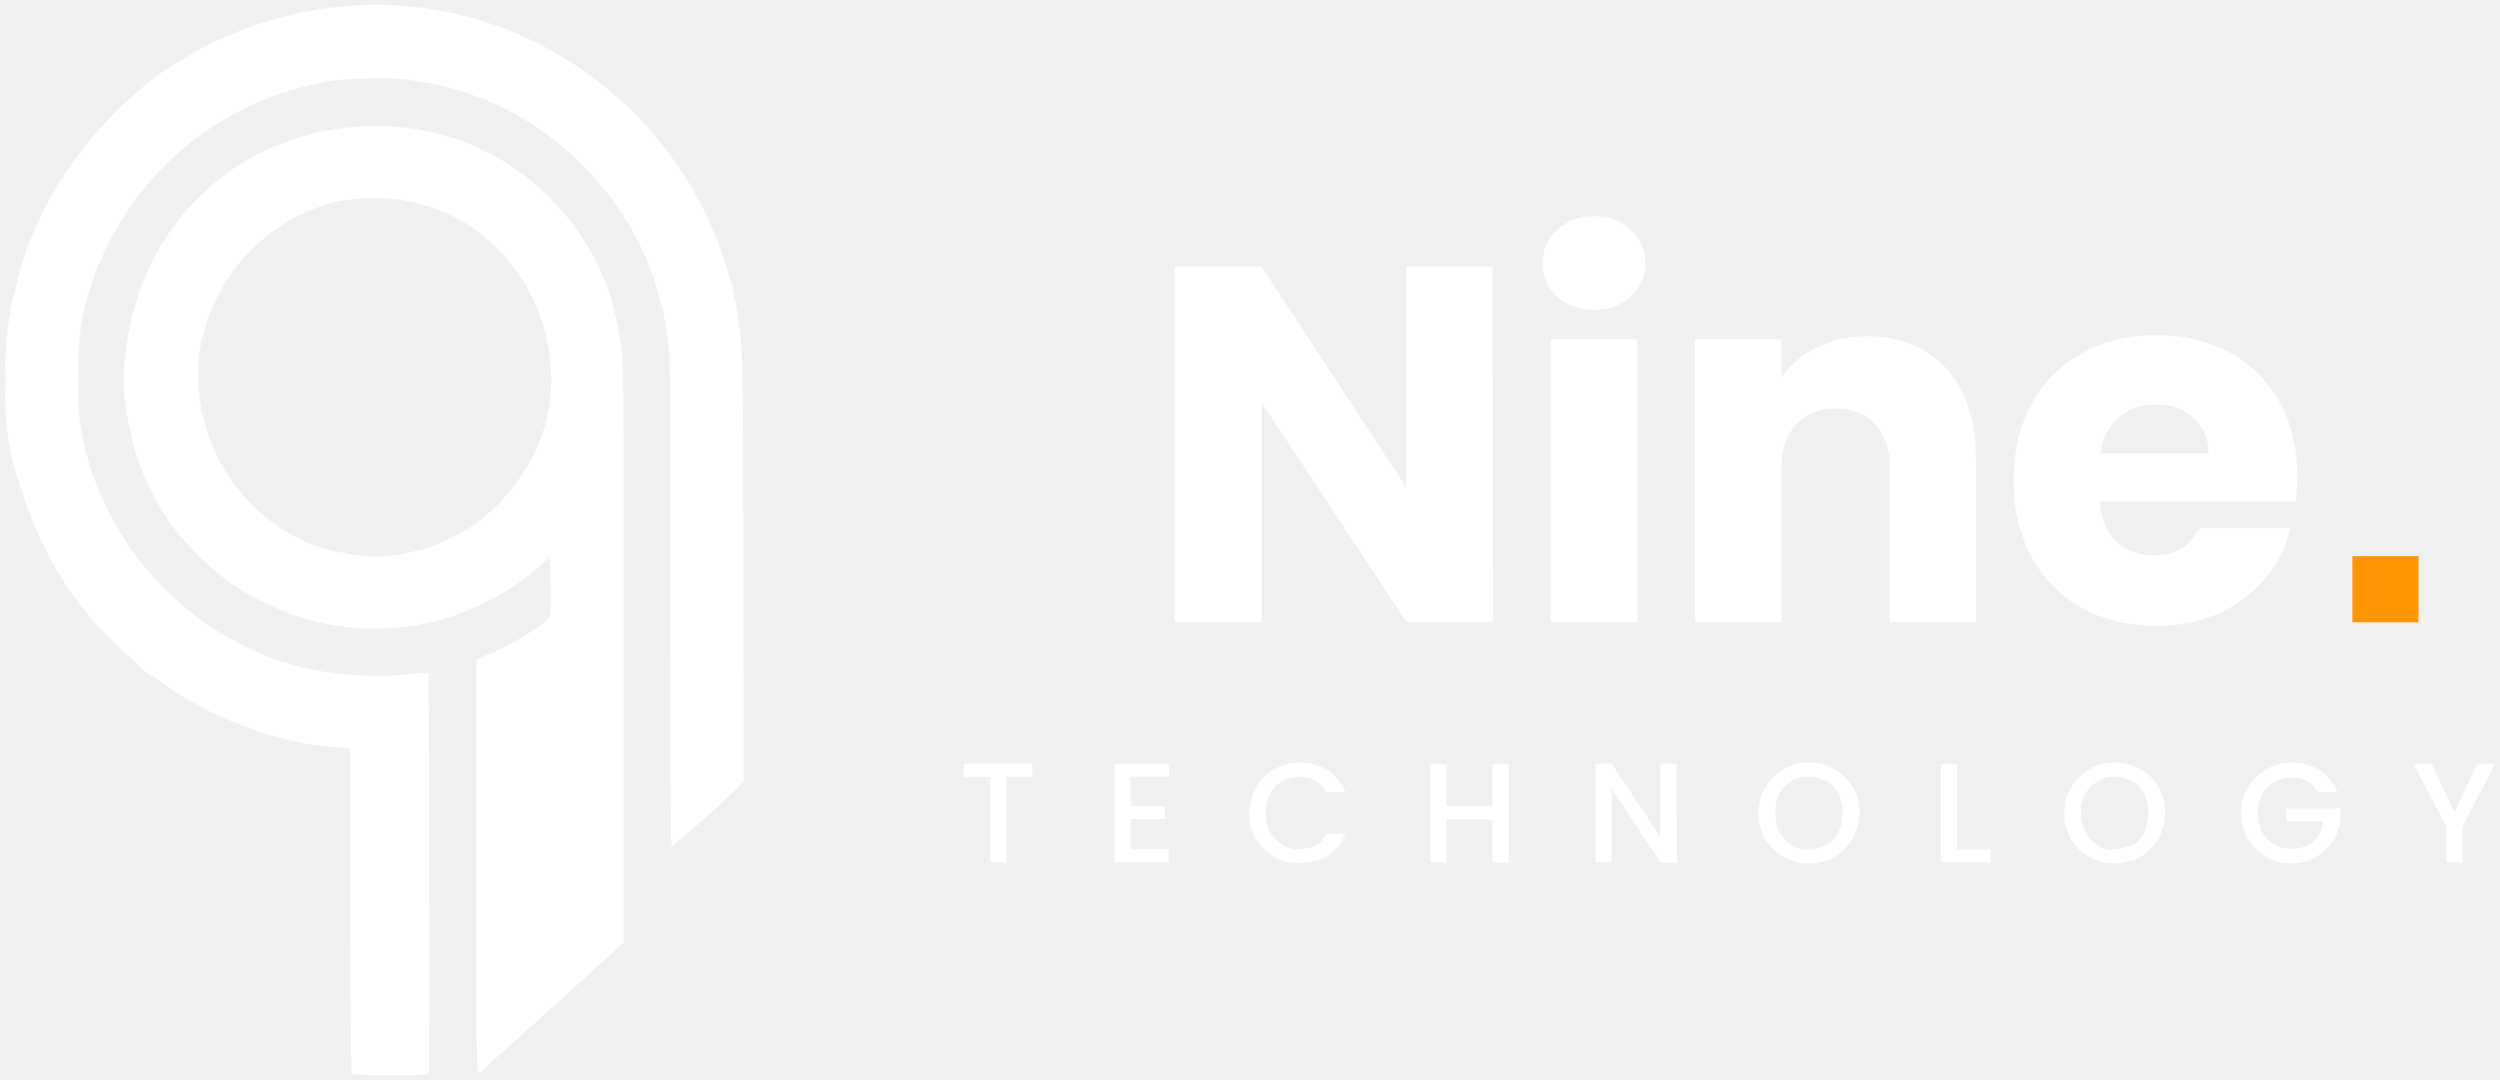
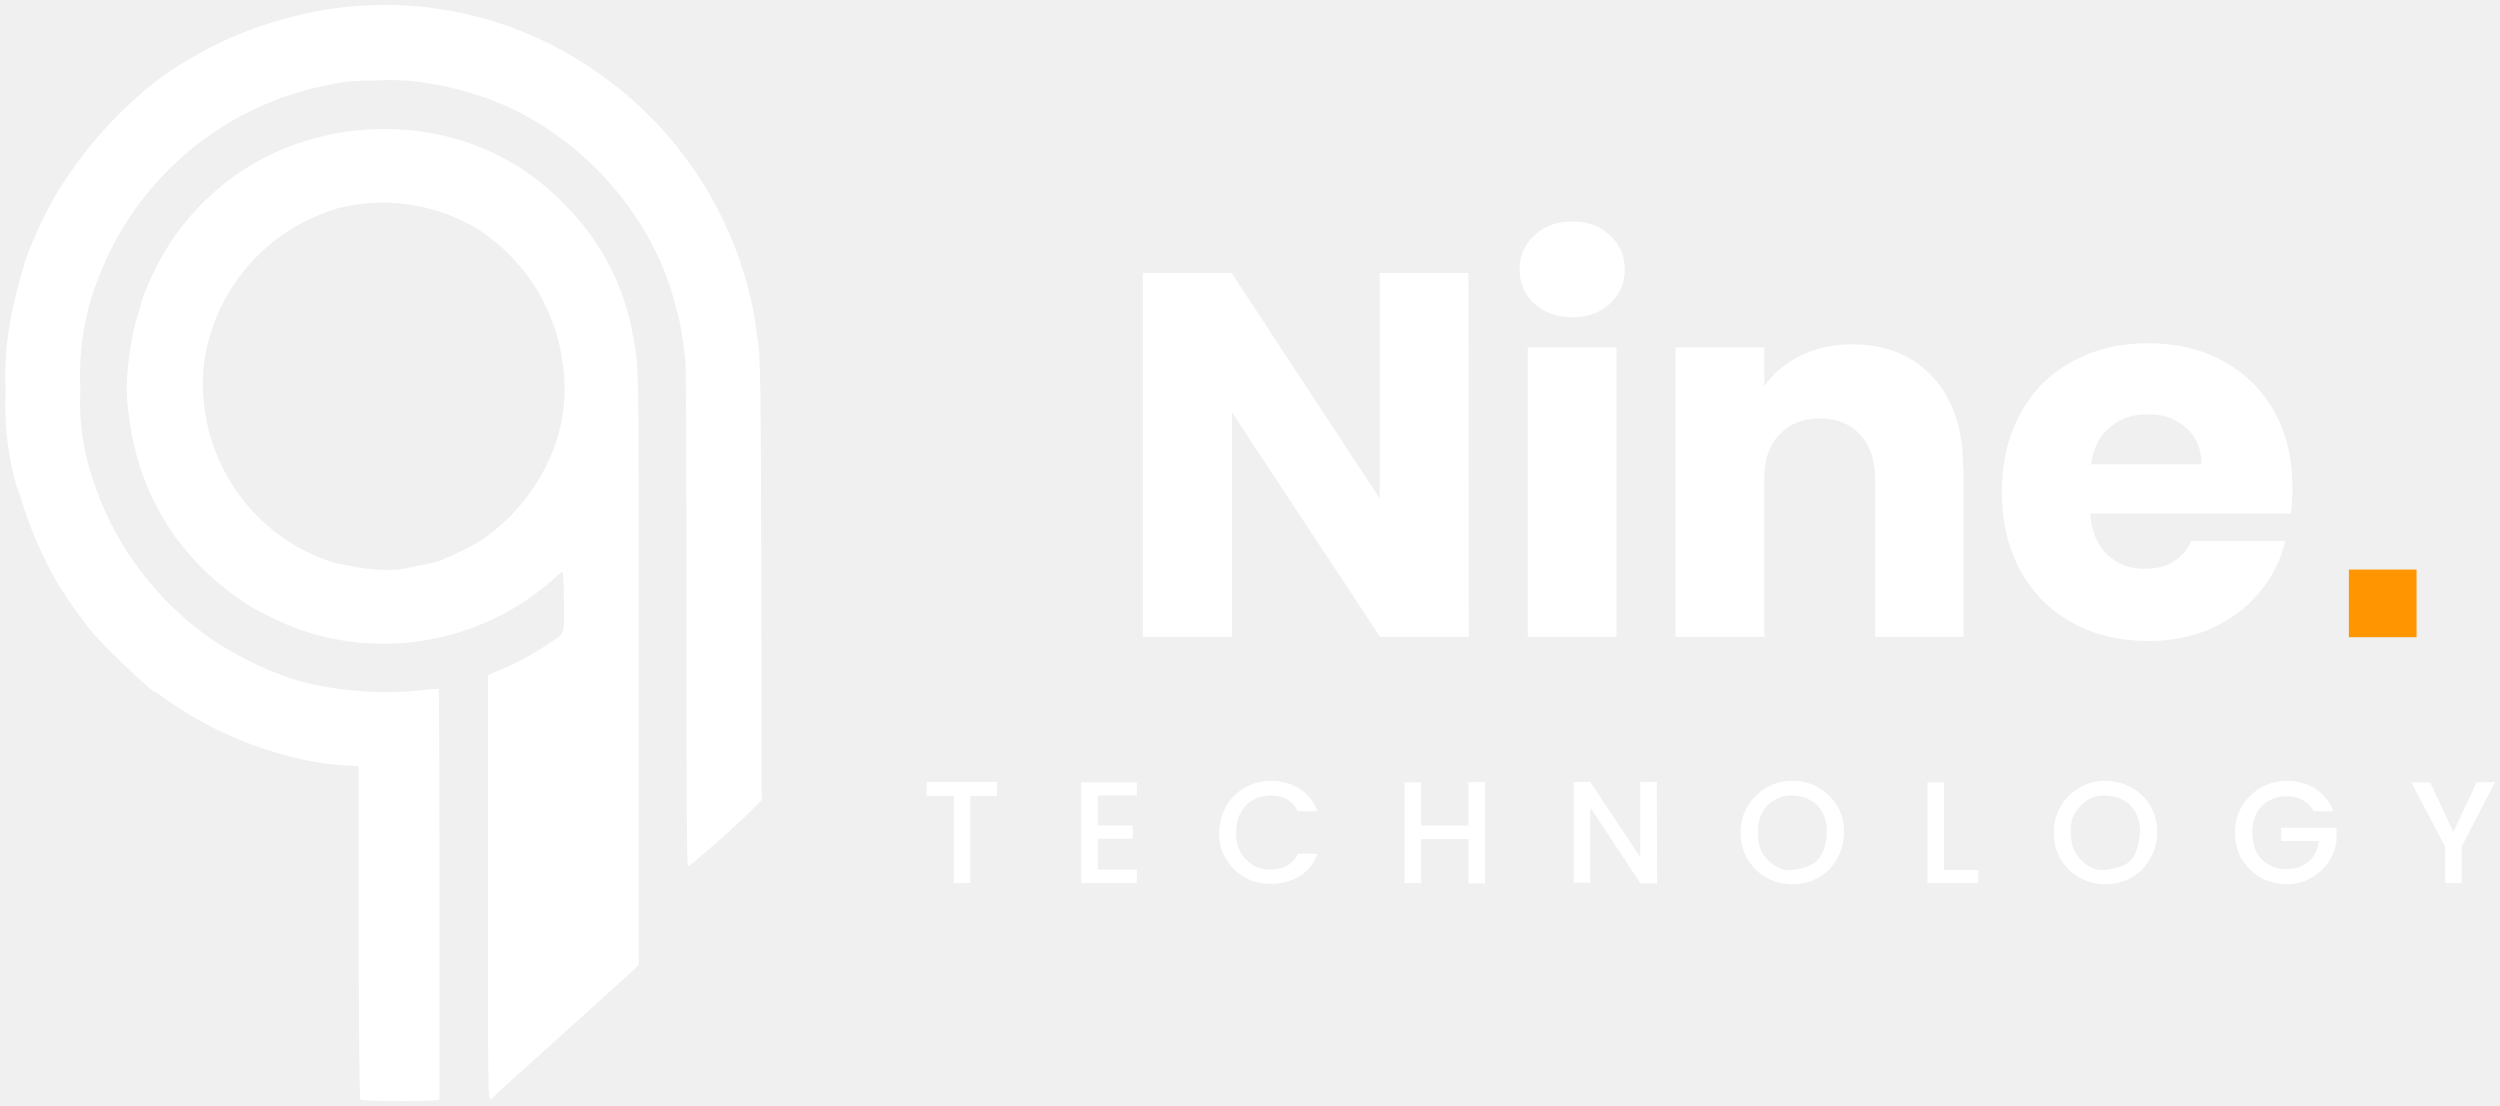
- <svg xmlns="http://www.w3.org/2000/svg" aria-hidden="true" focusable="false" viewBox="23 23 681 294">
+ <svg xmlns="http://www.w3.org/2000/svg" aria-hidden="true" focusable="false" viewBox="23 23 665 294">
  <path fill="#fff" fill-rule="evenodd" d="M139.9 315.5c.1-18 0-109-.2-109.2a13 13 0 0 0-3.4.2 93 93 0 0 1-31.6-1.8 61 61 0 0 1-9-3c-2.6-.8-11-5.1-14.8-7.6A83 83 0 0 1 46.1 145a61 61 0 0 1-1.7-18.4A70 70 0 0 1 50 94.9a82 82 0 0 1 61.4-49.5q3.9-1 12-1c4.3-.2 6.6-.1 9.5.2a86 86 0 0 1 24.3 6.4 83 83 0 0 1 41.1 40.8 74 74 0 0 1 4.7 13.8c.6 1.2 1.8 8.1 2.3 13.3.2 2.3.3 25.8.3 69 0 47.8.1 65.7.4 65.7l2.4-2a250 250 0 0 0 16.3-14.8l.9-1-.1-56.7c-.1-53.5-.2-61.6-1-66l-.9-6.4c0-.5-.4-2-.7-3.3a101 101 0 0 0-43.6-62.9 98 98 0 0 0-82.3-12 96 96 0 0 0-23.4 10.1 77 77 0 0 0-10.1 6.8 112 112 0 0 0-26 30A116 116 0 0 0 30.2 91c-.5 1.2-2.7 9-3.4 12.3a82 82 0 0 0-2.3 23.7 78 78 0 0 0 3 25.7q.6 1.1 1.9 5.6a111 111 0 0 0 9.4 20.7 136 136 0 0 0 9.4 13 226 226 0 0 0 14.5 14q1 .9 1.4 1t1.1.6a99 99 0 0 0 36.5 17 69 69 0 0 0 13.4 2l3.3.2V271c.1 32 .2 44.2.5 44.5.4.5 20.9.6 20.9 0m14.4-.6c.2-.4 5.3-5 11.7-10.7l11.4-10.3 3-2.7 11-10 1.6-1.5v-78.4c0-84.1.1-79.5-1.4-88.3a65 65 0 0 0-18-35.3 65 65 0 0 0-34.3-19 71 71 0 0 0-43.4 5 67 67 0 0 0-33.8 36l-.9 2.2L59 109a84 84 0 0 0-2.3 17.5 76 76 0 0 0 4.5 23.5l1 2.5a73 73 0 0 0 7.3 13.2A74 74 0 0 0 89.1 184a91 91 0 0 0 10.4 5.2 63 63 0 0 0 13.7 4 68 68 0 0 0 57.4-16.5c1-1 2-1.7 2-1.6.2 0 .4 3.7.4 8.1 0 9.2.4 8-3.9 10.9a72 72 0 0 1-15.3 8l-1 .6V259c0 55.6 0 56.3.7 56.3q.5 0 .8-.4M118.6 174l-5.2-1c-2-.4-2.6-.6-4.7-1.5l-1.3-.4a50 50 0 0 1-30.1-51.8 50 50 0 0 1 32.6-39.9l2.9-1a49 49 0 0 1 36.4 5 50 50 0 0 1 23.6 37.3 45 45 0 0 1-3.6 24.3 52 52 0 0 1-18 21.6 64 64 0 0 1-10 5q-1 .8-6.5 1.8l-5 1c-2.1.4-7.6.2-11-.4" />
-   <g transform="translate(-54 0)">
+   <g transform="translate(-70 0)">
    <path fill="#fff" d="M483.7 192.4h-23.6l-39.4-59.7v59.7H397V95.6h23.6l39.4 60v-60h23.6Zm13.5-97.6q0-5.6 4-9.2 3.9-3.7 10-3.7 6.2 0 10 3.7 4 3.6 4 9.2 0 5.3-4 9-3.8 3.6-10 3.6-6.1 0-10-3.6-4-3.7-4-9m25.8 20.6v77h-23.6v-77Zm92.3 32v45h-23.5v-41.8q0-7.7-4-12t-10.7-4.3-10.8 4.3-4 12v41.8h-23.6v-77h23.6v10.3q3.6-5.1 9.7-8.1t13.6-3q13.6 0 21.6 8.8 8 8.7 8 24m87.3 12.2H649q.5 7.2 4.6 11t10 3.7q8.8 0 12.3-7.4h25q-1.8 7.6-6.9 13.7-5 6-12.6 9.5-7.6 3.4-17 3.4-11.3 0-20.1-4.8t-13.8-13.8-5-21 5-21q4.8-8.9 13.7-13.7 8.8-4.9 20.2-4.9 11.2 0 19.9 4.7t13.6 13.4 4.9 20.3q0 3.3-.4 6.9m-23.8-13.1q0-6-4.1-9.7t-10.3-3.6q-6 0-10 3.5-4.1 3.4-5 9.8ZM358.2 231v3.7h-7.1v23.2h-4.4v-23.2h-7.2V231Zm26.8 3.6v8h9.3v3.5H385v8.2h10.4v3.6h-14.8v-26.8h14.8v3.5Zm46-3.9q4.3 0 7.7 2.1 3.3 2.2 4.8 6h-5.3q-1-2.1-2.9-3.2-1.8-1-4.3-1-2.6 0-4.7 1.2t-3.3 3.4-1.2 5.3 1.2 5.2 3.3 3.4 4.7 1.2q2.5 0 4.3-1 1.9-1 3-3.2h5.2q-1.5 3.9-4.8 6-3.4 2-7.7 2-3.8 0-6.9-1.7-3.1-1.8-5-4.9t-1.8-7 1.9-7.1 5-4.9q3-1.8 6.8-1.8m57 .3v27h-4.4v-11.8H471v11.7h-4.4v-26.8h4.4v11.5h12.6v-11.5Zm45.8 27h-4.4L516 237.8v20h-4.4V231h4.4l13.3 20v-20h4.4Zm22.2-13.5q0-4 1.9-7.1t5-4.9 6.9-1.8 6.9 1.8 5 4.9 1.8 7-1.9 7.1-5 5q-3 1.7-6.8 1.7t-7-1.8q-3-1.7-5-4.9-1.8-3.1-1.8-7m23 0q0-3-1.2-5.3t-3.3-3.4-4.7-1.2-4.8 1.2-3.3 3.4-1.1 5.3 1.1 5.2 3.3 3.5 4.8 1.2 4.7-1.2 3.3-3.5 1.1-5.2m31.2 9.9h9.1v3.5h-13.5v-26.8h4.4Zm29.2-9.9q0-4 1.9-7.1t5-4.9q3-1.8 6.8-1.8t7 1.8 5 4.9 1.8 7-1.9 7.1q-1.8 3.2-5 5-3 1.7-6.9 1.7-3.7 0-6.9-1.8-3.1-1.7-5-4.9-1.8-3.1-1.8-7m23 0q0-3-1.2-5.3t-3.3-3.4-4.8-1.2-4.7 1.2-3.3 3.4-1.2 5.3 1.2 5.2 3.3 3.5 4.7 1.2 4.8-1.2 3.3-3.5 1.1-5.2m46.2-5.7q-1-2-2.9-3t-4.2-1q-2.7 0-4.8 1.2t-3.3 3.4q-1.1 2.2-1.1 5 0 3 1.1 5.2t3.3 3.4q2 1.2 4.8 1.2 3.5 0 5.8-2t2.7-5.5h-10v-3.5h14.7v3.5q-.4 3-2.2 5.7-1.8 2.6-4.7 4.2-2.8 1.6-6.3 1.6-3.8 0-7-1.8-3-1.8-5-4.9-1.8-3.1-1.8-7 0-4 1.9-7.1t5-4.9 6.9-1.8q4.2 0 7.6 2.1 3.3 2.2 4.8 6Zm48.3-7.8-8.9 17.2v9.7h-4.4v-9.7l-9-17.1h5l6.2 13.2 6.2-13.2Z" />
    <path fill="#ff9500" d="M717.8 174.5h18v18h-18z" />
  </g>
</svg>
